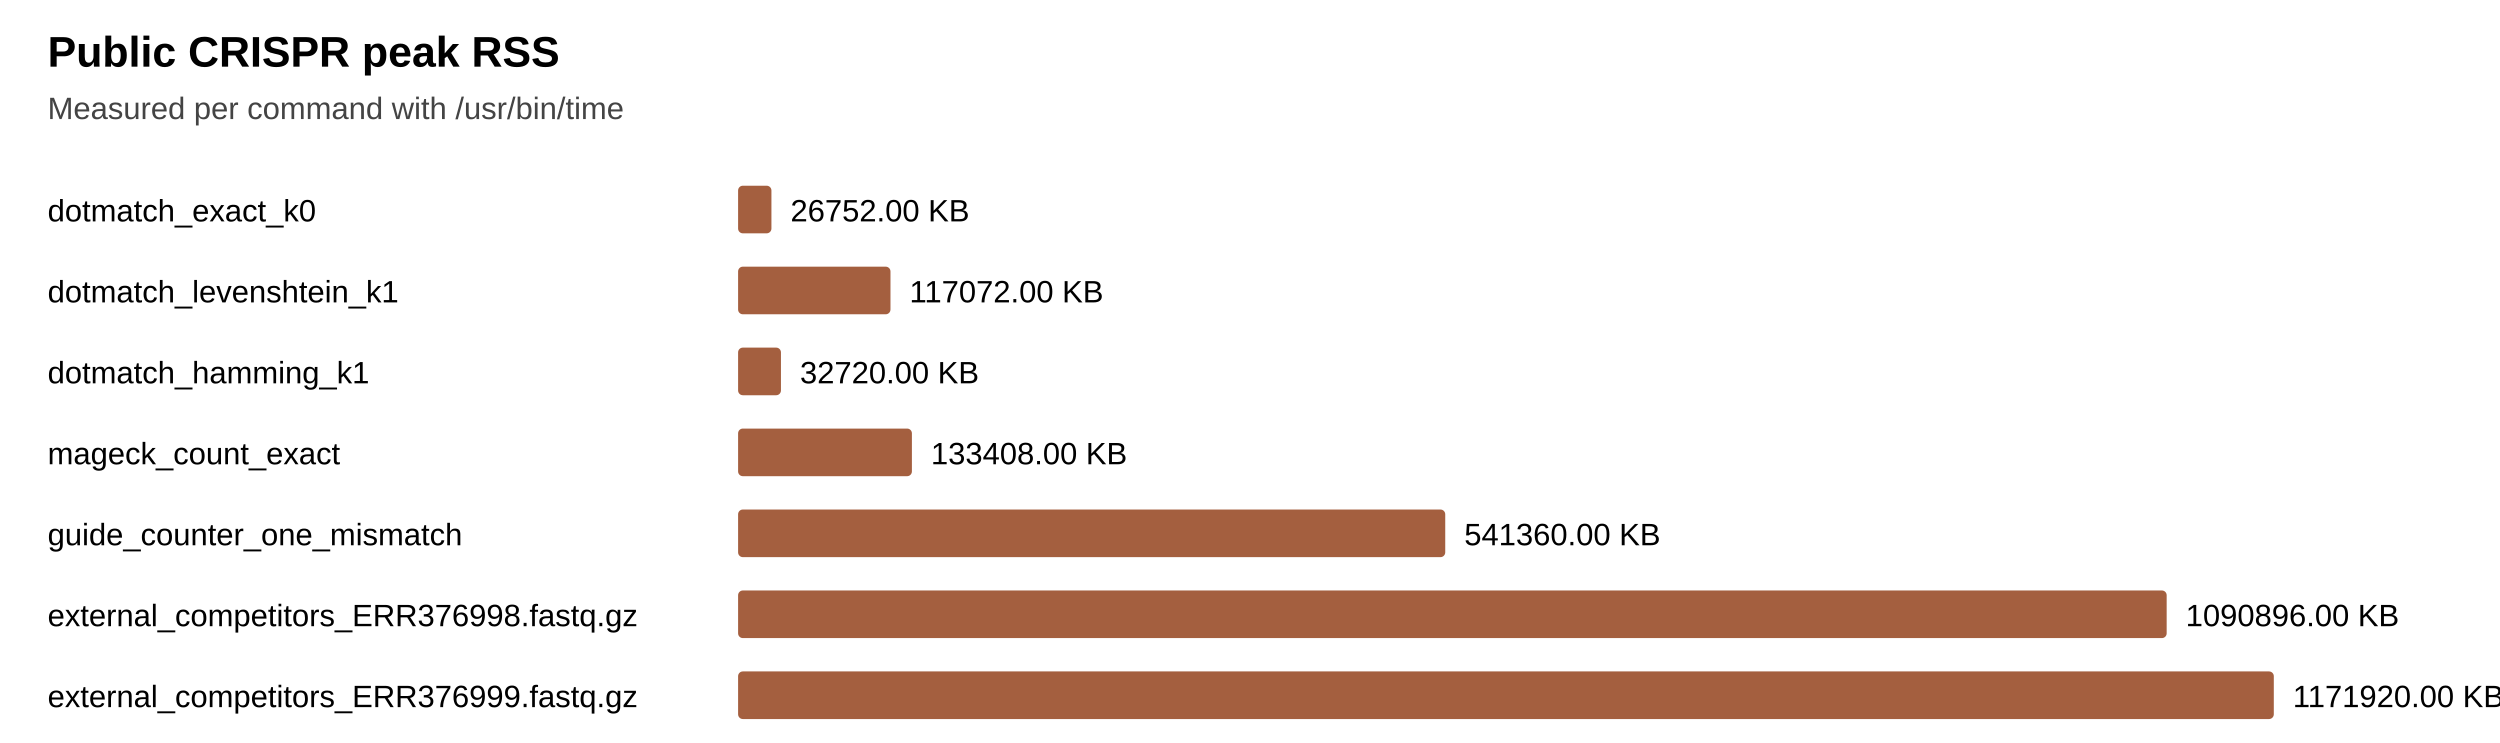
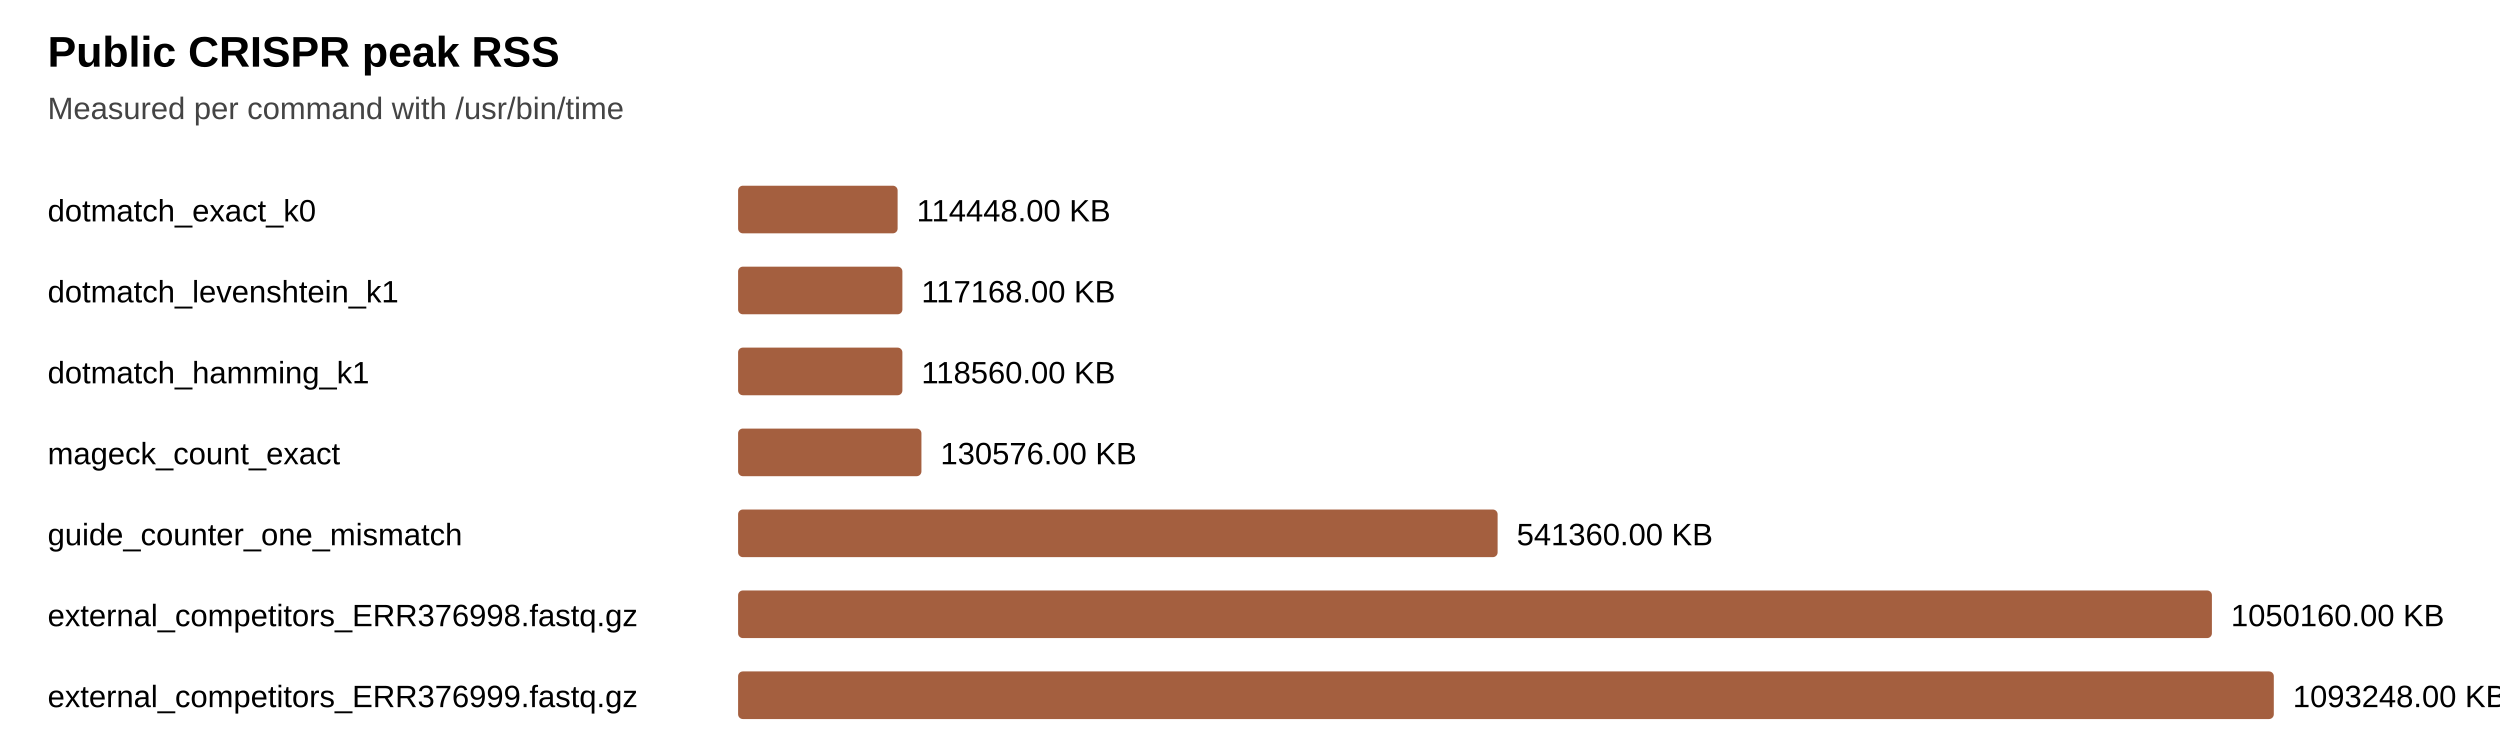
<svg xmlns="http://www.w3.org/2000/svg" width="1050" height="312" viewBox="0 0 1050 312">
  <style>text{font-family:Arial,sans-serif;font-size:13px}.title{font-size:18px;font-weight:700}.axis{fill:#444}.bar{fill:#a45f3f}</style>
  <text class="title" x="20" y="28">Public CRISPR peak RSS</text>
  <text class="axis" x="20" y="50">Measured per command with /usr/bin/time</text>
  <text x="20" y="93">dotmatch_exact_k0</text>
-   <rect class="bar" x="310" y="78" width="14" height="20" rx="2" />
-   <text x="332" y="93">26752.00 KB</text>
+   <rect class="bar" x="310" y="78" width="67" height="20" rx="2" />
+   <text x="385" y="93">114448.00 KB</text>
  <text x="20" y="127">dotmatch_levenshtein_k1</text>
-   <rect class="bar" x="310" y="112" width="64" height="20" rx="2" />
-   <text x="382" y="127">117072.00 KB</text>
+   <rect class="bar" x="310" y="112" width="69" height="20" rx="2" />
+   <text x="387" y="127">117168.00 KB</text>
  <text x="20" y="161">dotmatch_hamming_k1</text>
-   <rect class="bar" x="310" y="146" width="18" height="20" rx="2" />
-   <text x="336" y="161">32720.00 KB</text>
+   <rect class="bar" x="310" y="146" width="69" height="20" rx="2" />
+   <text x="387" y="161">118560.00 KB</text>
  <text x="20" y="195">mageck_count_exact</text>
-   <rect class="bar" x="310" y="180" width="73" height="20" rx="2" />
-   <text x="391" y="195">133408.00 KB</text>
+   <rect class="bar" x="310" y="180" width="77" height="20" rx="2" />
+   <text x="395" y="195">130576.00 KB</text>
  <text x="20" y="229">guide_counter_one_mismatch</text>
-   <rect class="bar" x="310" y="214" width="297" height="20" rx="2" />
-   <text x="615" y="229">541360.00 KB</text>
+   <rect class="bar" x="310" y="214" width="319" height="20" rx="2" />
+   <text x="637" y="229">541360.00 KB</text>
  <text x="20" y="263">external_competitors_ERR376998.fastq.gz</text>
-   <rect class="bar" x="310" y="248" width="600" height="20" rx="2" />
-   <text x="918" y="263">1090896.00 KB</text>
+   <rect class="bar" x="310" y="248" width="619" height="20" rx="2" />
+   <text x="937" y="263">1050160.00 KB</text>
  <text x="20" y="297">external_competitors_ERR376999.fastq.gz</text>
  <rect class="bar" x="310" y="282" width="645" height="20" rx="2" />
-   <text x="963" y="297">1171920.00 KB</text>
+   <text x="963" y="297">1093248.00 KB</text>
</svg>
